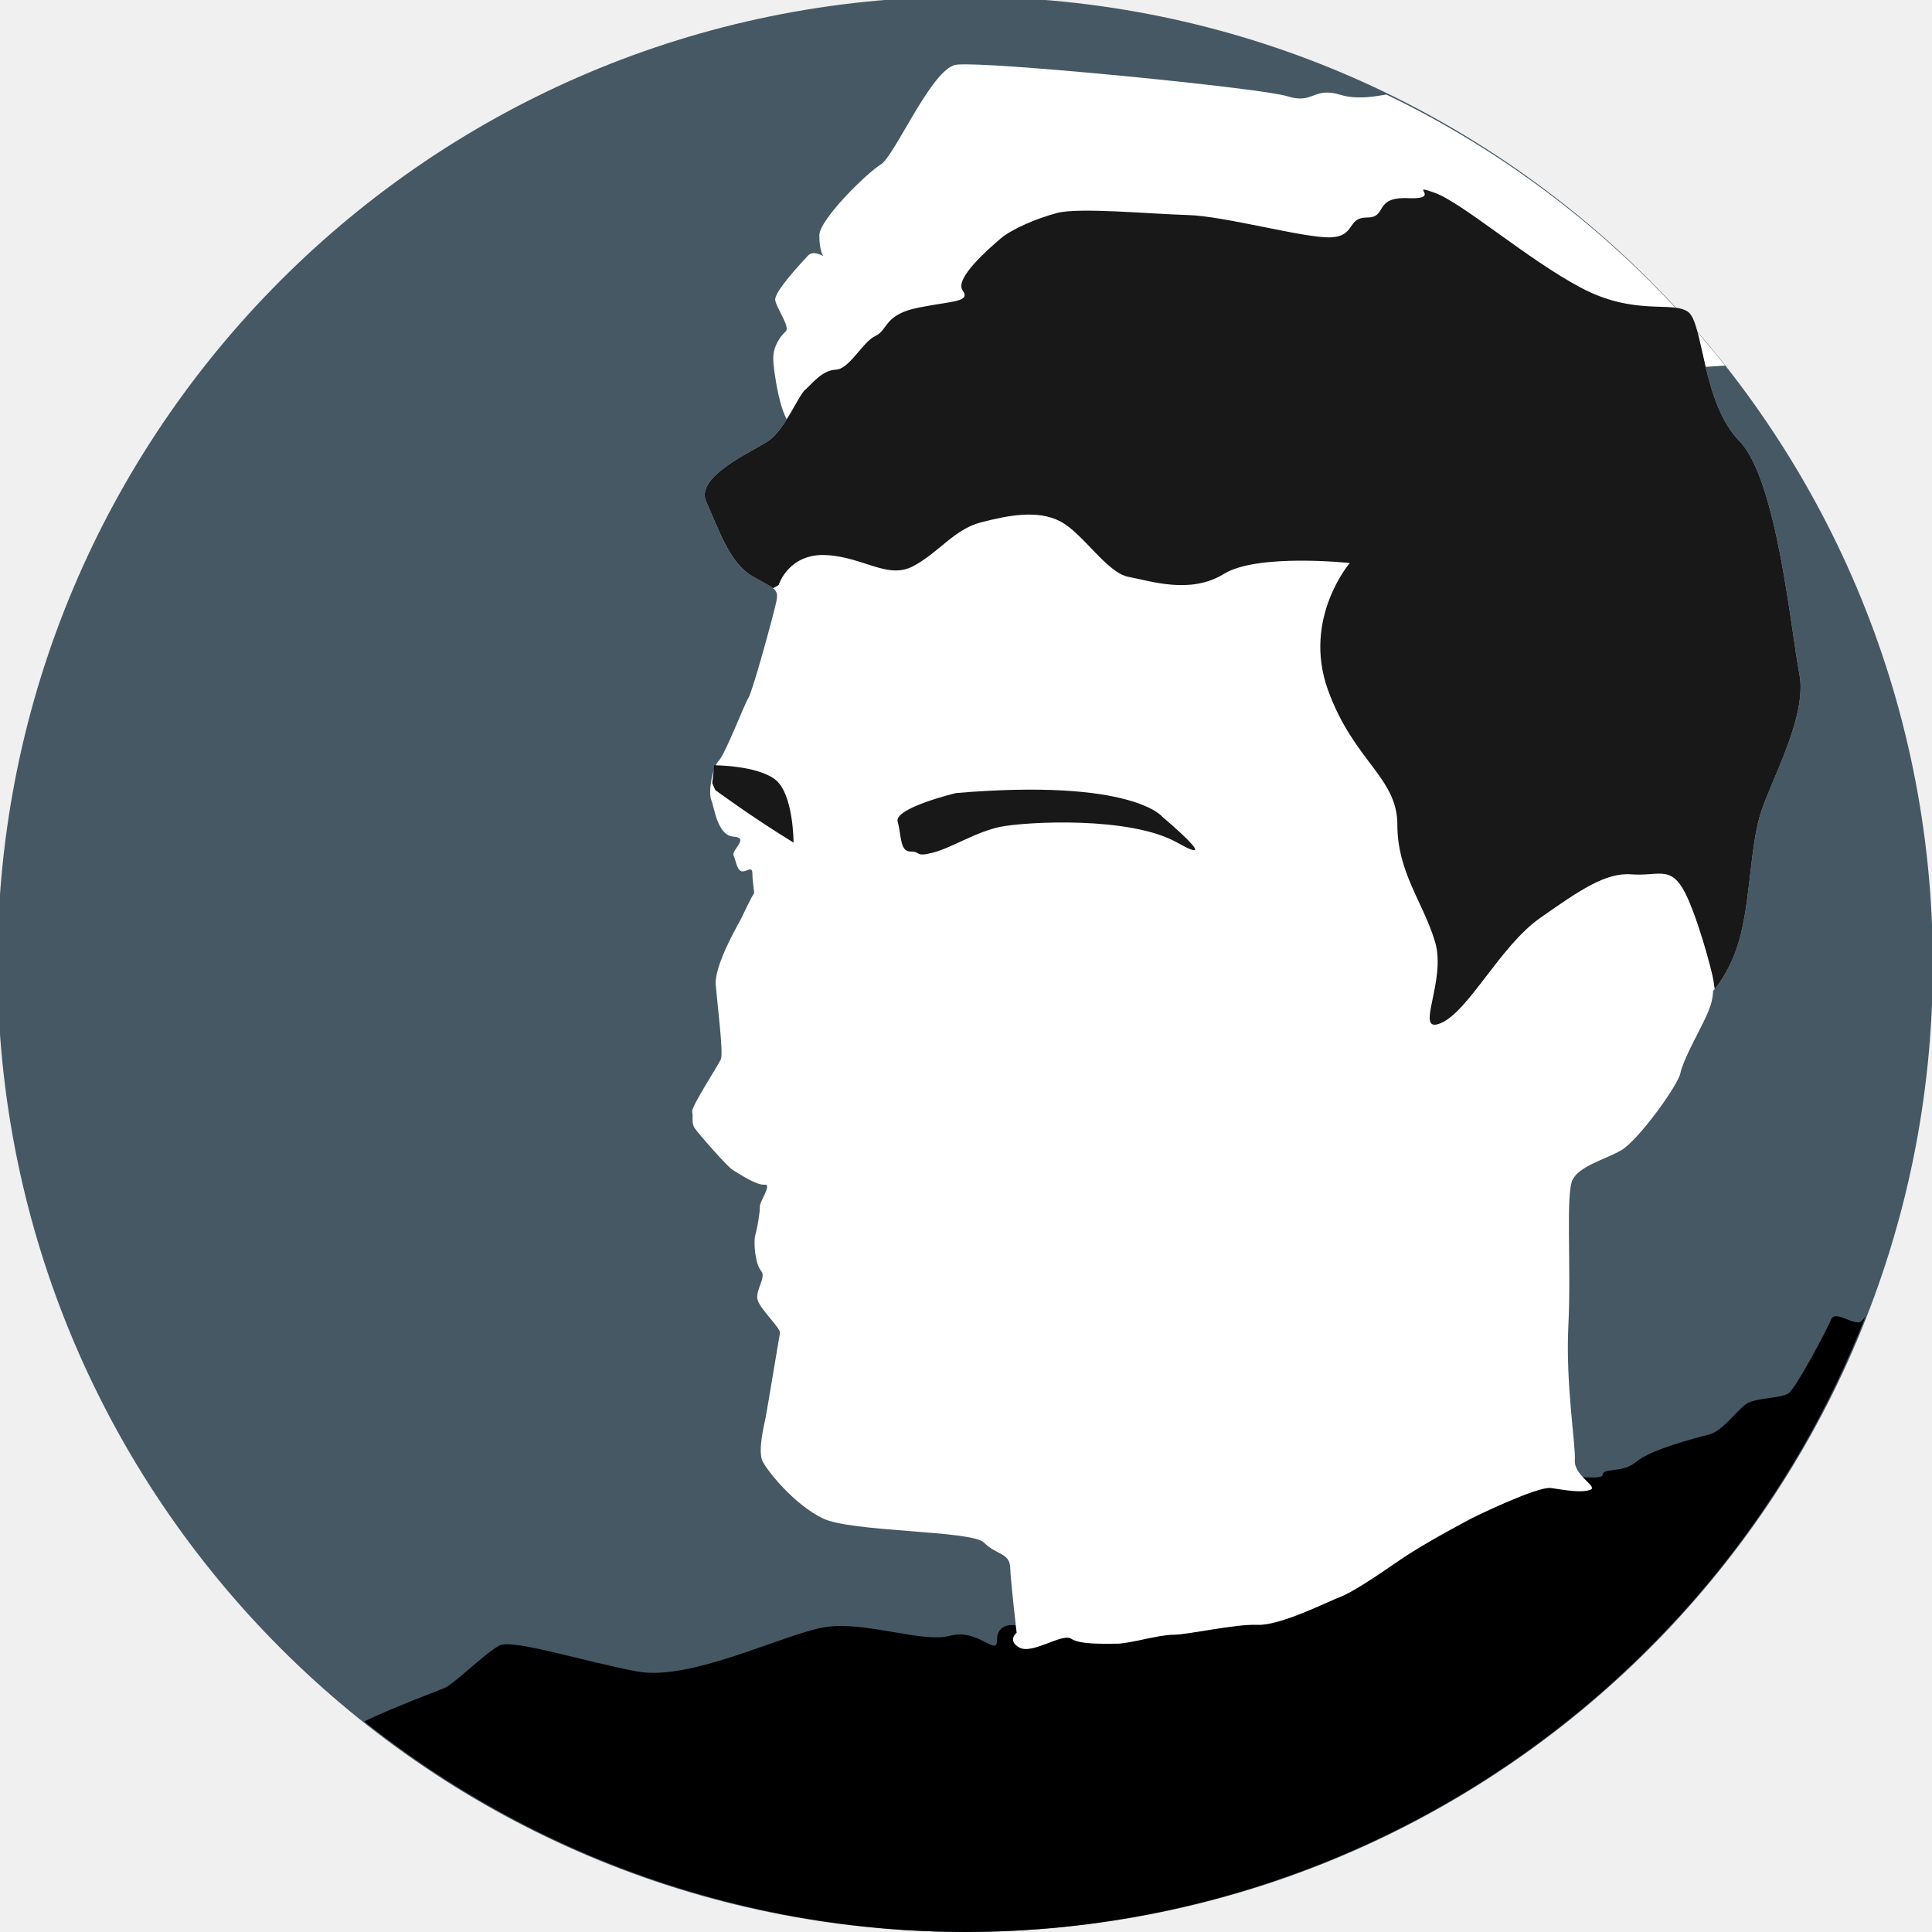
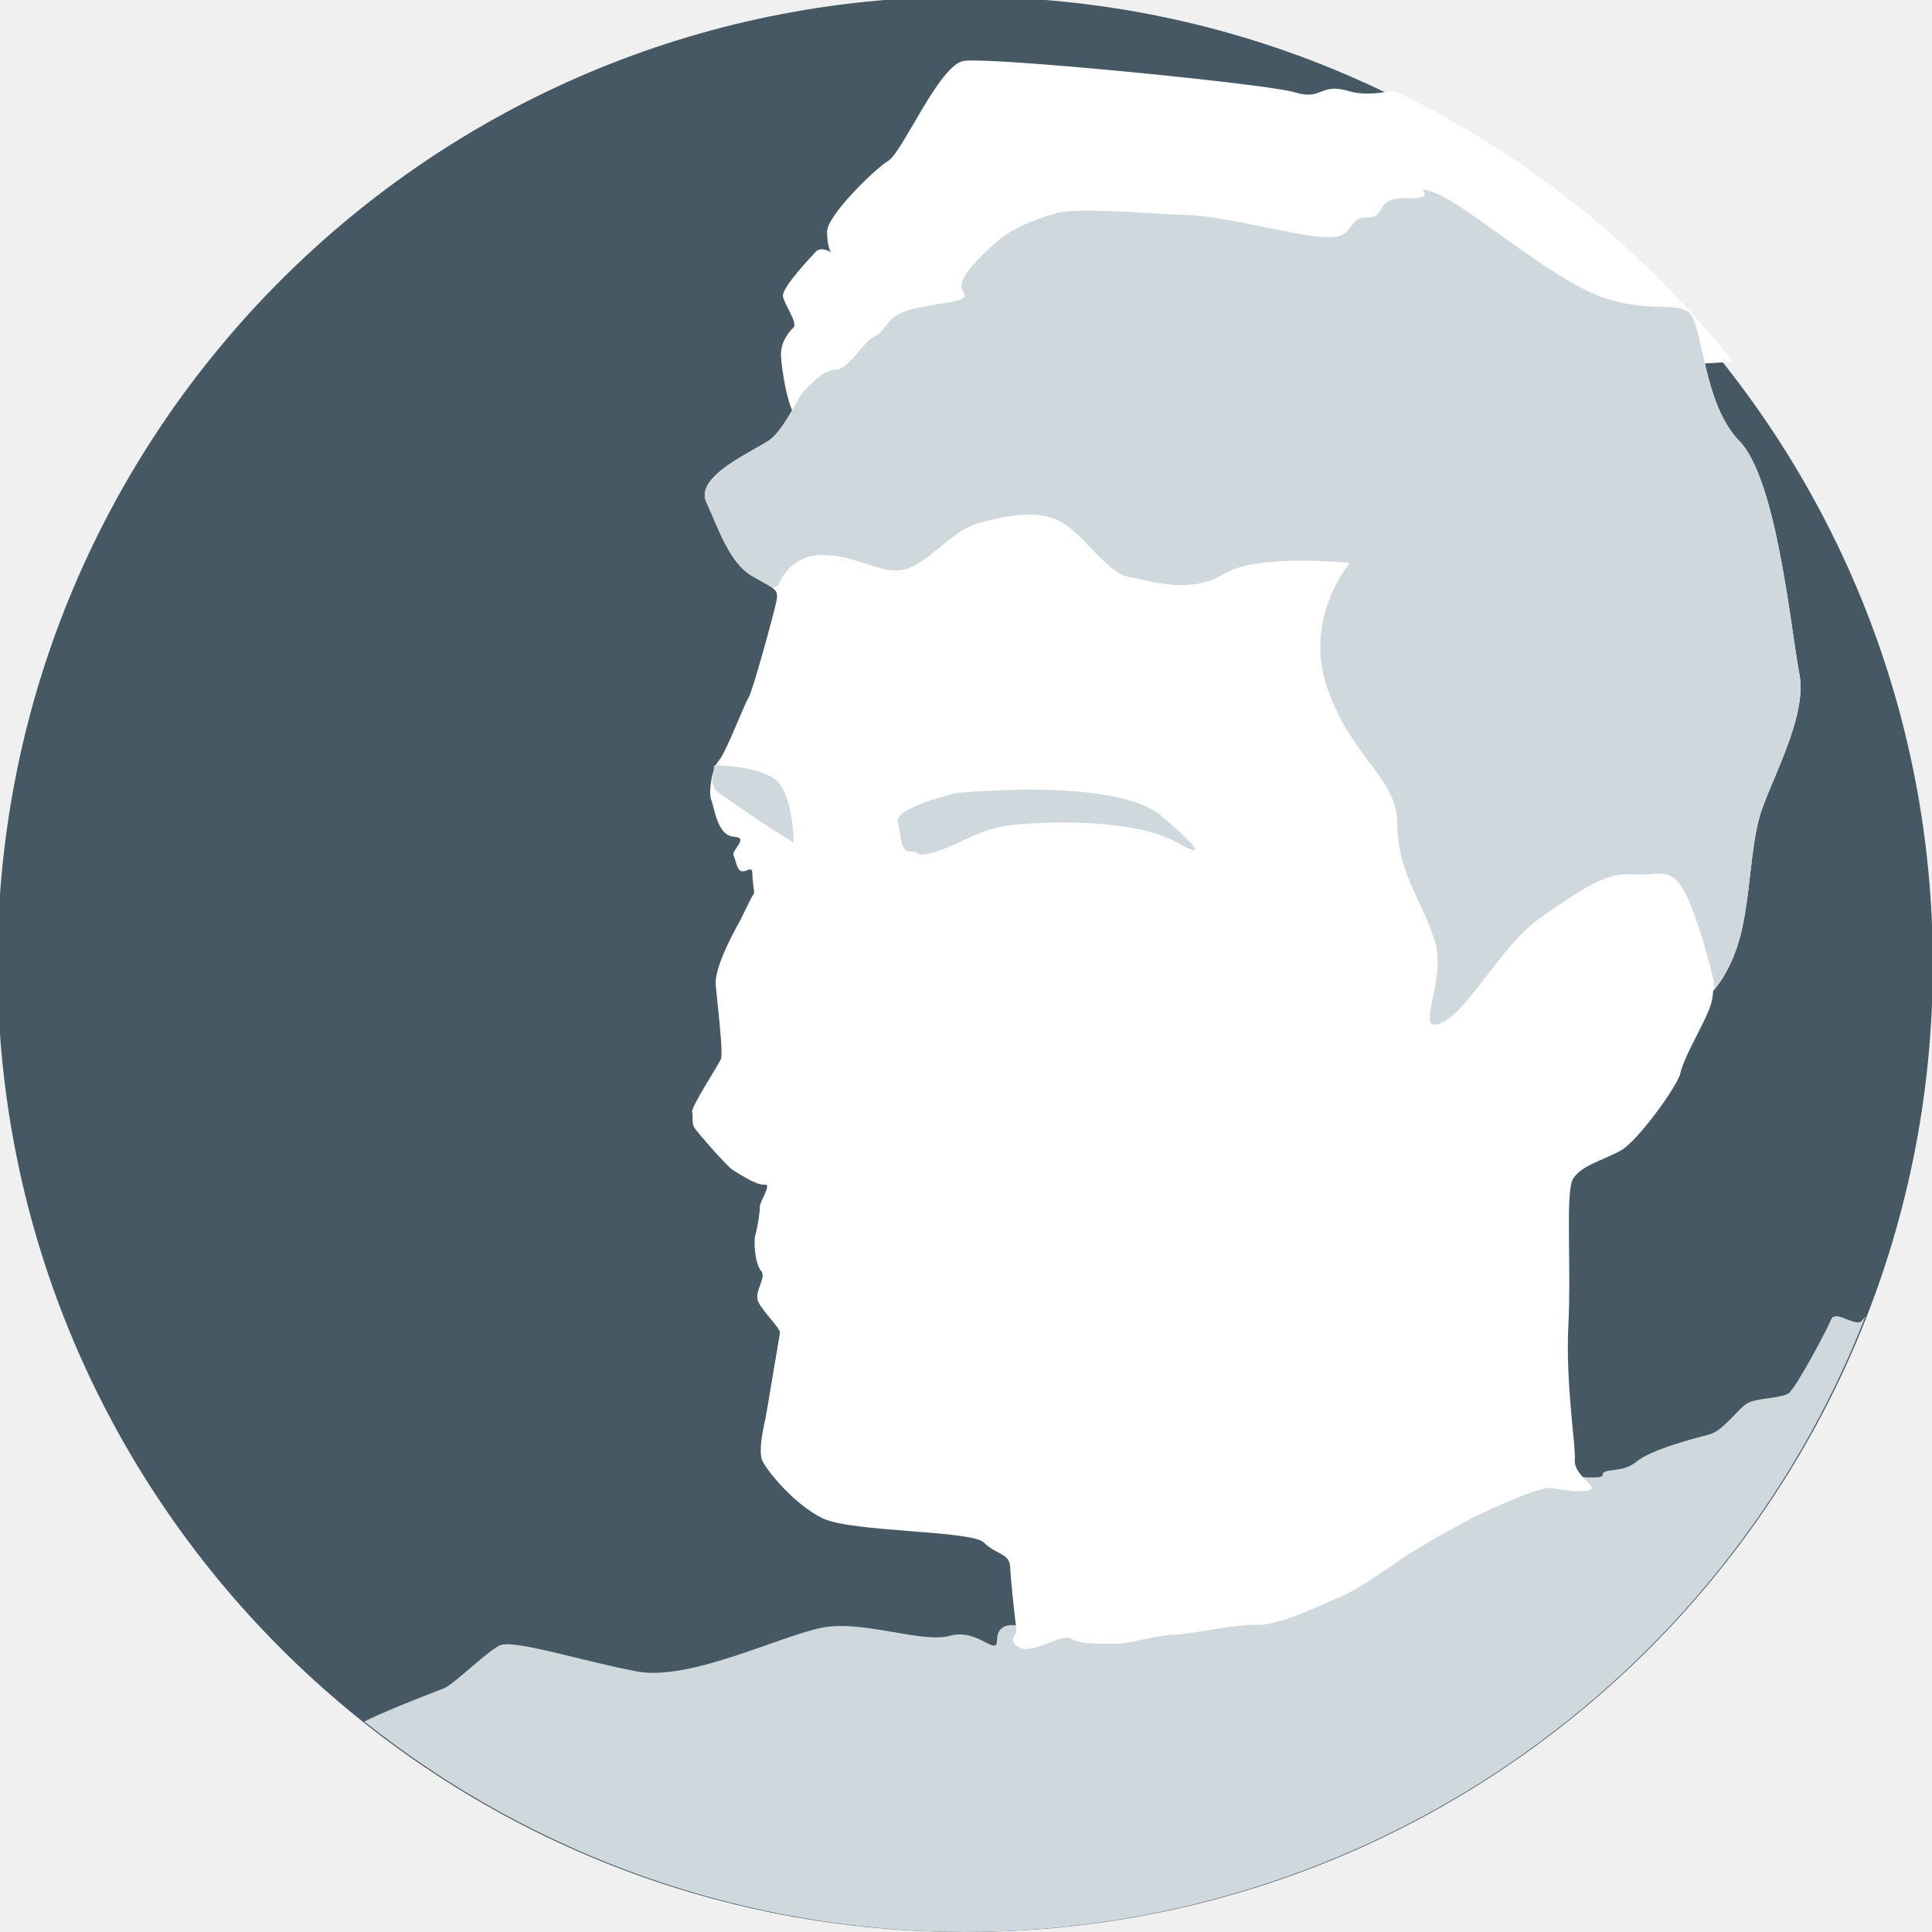
<svg xmlns="http://www.w3.org/2000/svg" id="svg4302" version="1.1" width="1000" height="1000" viewBox="0 0 1000 1000">
  <defs id="defs4306" />
  <g id="layer1" style="display:inline" transform="translate(0,-3733)">
    <circle style="fill:#455864;fill-opacity:1;fill-rule:evenodd;stroke:none;stroke-width:1px;stroke-linecap:butt;stroke-linejoin:miter;stroke-opacity:1" id="path4470" cx="499.566" cy="4232.146" r="500.853" />
-     <path style="fill:#000000;fill-opacity:1;fill-rule:evenodd;stroke:none;stroke-width:8;stroke-linecap:butt;stroke-linejoin:miter;stroke-miterlimit:4;stroke-dasharray:none;stroke-opacity:1" d="m 950.533,681.285 c -1.251,-0.036 -2.239,0.399 -2.752,1.682 -2.053,5.132 -18.218,35.667 -22.066,38.232 -3.849,2.566 -16.422,2.308 -21.297,5.131 -4.875,2.822 -12.573,14.37 -19.758,16.166 -7.184,1.796 -30.532,7.953 -37.717,14.111 -7.184,6.158 -17.447,2.822 -17.447,6.928 0,4.105 -46.443,-3.592 -46.443,-3.592 l -256.84,81.594 -1.072,-0.316 c 0,0 -9.072,-1.453 -9.072,7.619 0,9.072 -9.798,-6.167 -24.312,-2.176 -14.515,3.991 -44.268,-7.984 -65.314,-4.355 -21.046,3.629 -68.944,27.942 -96.521,22.861 -27.578,-5.08 -64.592,-17.056 -71.486,-13.428 -6.894,3.629 -23.222,19.596 -27.939,21.773 -3.34,1.541 -27.003,10.167 -41.982,17.525 A 500.853,500.853 0 0 0 499.566,1000 500.853,500.853 0 0 0 965.578,681.324 c -1.041,1.417 -1.911,2.447 -2.459,2.775 -2.721,1.633 -8.834,-2.708 -12.586,-2.814 z" transform="translate(0,3733)" id="path4377" />
+     <path style="fill:#cfd8dc;fill-opacity:1;fill-rule:evenodd;stroke:none;stroke-width:8;stroke-linecap:butt;stroke-linejoin:miter;stroke-miterlimit:4;stroke-dasharray:none;stroke-opacity:1" d="m 950.533,681.285 c -1.251,-0.036 -2.239,0.399 -2.752,1.682 -2.053,5.132 -18.218,35.667 -22.066,38.232 -3.849,2.566 -16.422,2.308 -21.297,5.131 -4.875,2.822 -12.573,14.37 -19.758,16.166 -7.184,1.796 -30.532,7.953 -37.717,14.111 -7.184,6.158 -17.447,2.822 -17.447,6.928 0,4.105 -46.443,-3.592 -46.443,-3.592 l -256.84,81.594 -1.072,-0.316 c 0,0 -9.072,-1.453 -9.072,7.619 0,9.072 -9.798,-6.167 -24.312,-2.176 -14.515,3.991 -44.268,-7.984 -65.314,-4.355 -21.046,3.629 -68.944,27.942 -96.521,22.861 -27.578,-5.08 -64.592,-17.056 -71.486,-13.428 -6.894,3.629 -23.222,19.596 -27.939,21.773 -3.34,1.541 -27.003,10.167 -41.982,17.525 A 500.853,500.853 0 0 0 499.566,1000 500.853,500.853 0 0 0 965.578,681.324 c -1.041,1.417 -1.911,2.447 -2.459,2.775 -2.721,1.633 -8.834,-2.708 -12.586,-2.814 z" transform="translate(0,3733)" id="path4377" />
    <path style="fill:#ffffff;fill-opacity:1;fill-rule:evenodd;stroke:none;stroke-width:8;stroke-linecap:butt;stroke-linejoin:miter;stroke-miterlimit:4;stroke-dasharray:none;stroke-opacity:1" d="m 526.212,4578.129 c 0,0 -5.132,4.105 1.539,7.697 6.671,3.592 22.066,-7.697 26.685,-4.619 4.619,3.079 16.935,2.566 23.606,2.566 6.671,0 21.553,-4.619 29.251,-4.619 7.698,0 31.816,-5.645 43.619,-5.132 11.803,0.513 36.948,-12.316 42.593,-14.369 5.645,-2.053 17.448,-9.75 30.79,-18.987 13.342,-9.237 37.975,-22.066 37.975,-22.066 0,0 33.356,-16.421 40.54,-15.395 7.184,1.026 14.882,2.566 20.014,1.026 5.132,-1.54 -8.211,-7.184 -7.698,-15.395 0.513,-8.211 -4.875,-39.514 -3.336,-70.048 1.539,-30.534 -1.54,-68.508 2.309,-75.436 3.849,-6.928 16.165,-10.007 24.889,-14.882 8.724,-4.875 29.507,-33.613 30.79,-40.027 1.283,-6.415 8.724,-19.757 12.059,-26.685 3.336,-6.928 4.619,-10.52 4.875,-15.908 0,0 9.494,-9.75 14.369,-29.507 4.875,-19.757 4.875,-43.619 9.75,-60.81 4.875,-17.191 24.889,-51.317 20.527,-73.64 -4.362,-22.323 -11.546,-100.581 -31.047,-120.595 -19.5,-20.014 -18.474,-61.324 -26.685,-66.969 -8.211,-5.645 -27.455,2.309 -55.166,-12.316 -27.711,-14.625 -61.58,-44.133 -75.949,-49.264 -14.369,-5.132 4.619,3.592 -13.599,2.822 -18.217,-0.77 -10.52,10.007 -21.297,10.007 -10.777,0 -5.645,9.75 -18.987,10.263 -13.342,0.513 -54.653,-11.033 -73.896,-11.546 -19.244,-0.513 -56.449,-4.105 -67.738,-1.026 -11.29,3.079 -23.606,8.467 -29.251,13.342 -5.645,4.875 -23.862,20.527 -19.5,26.685 4.362,6.158 -5.388,5.388 -23.093,8.98 -17.704,3.592 -15.395,11.546 -22.066,14.625 -6.671,3.079 -13.342,17.191 -20.527,17.448 -7.184,0.257 -12.573,7.698 -15.908,10.52 -3.336,2.822 -10.52,20.527 -18.731,26.172 -8.211,5.645 -38.488,18.474 -32.33,31.817 6.158,13.342 11.803,31.303 23.606,38.231 11.803,6.928 14.112,6.415 12.573,13.599 -1.54,7.184 -12.316,46.442 -14.369,49.521 -2.053,3.079 -11.803,28.738 -15.395,32.586 -3.592,3.849 -5.388,16.678 -3.849,20.27 1.54,3.592 3.079,18.474 11.546,18.987 8.467,0.513 -1.283,6.928 0,9.75 1.283,2.822 1.796,8.211 4.619,8.211 2.822,0 5.132,-3.079 5.132,1.54 0,4.619 1.347,9.814 0.706,10.135 -0.641,0.321 -5.196,10.135 -6.607,12.893 -1.411,2.758 -13.984,24.183 -13.086,34.318 0.898,10.135 3.977,35.024 2.694,38.231 -1.283,3.207 -15.523,24.76 -14.882,27.326 0.641,2.566 -0.513,5.773 1.283,8.467 1.796,2.694 16.935,20.014 19.757,21.681 2.822,1.668 12.316,8.082 16.421,7.569 4.105,-0.513 -2.566,8.852 -2.438,11.29 0.128,2.438 -1.155,10.648 -2.309,14.625 -1.155,3.977 0,15.395 2.951,18.731 2.951,3.336 -3.207,10.007 -1.796,15.01 1.411,5.003 12.059,14.625 11.546,17.191 -0.513,2.566 -6.671,40.156 -7.441,43.876 -0.77,3.72 -4.105,17.319 -1.54,22.451 2.566,5.132 16.165,22.195 31.047,29.507 14.882,7.313 77.104,6.158 83.518,12.573 6.415,6.415 13.342,5.388 13.599,12.829 0.257,7.441 3.336,33.869 3.336,33.869 z" id="path4313" />
-     <path style="fill:#ffffff;fill-opacity:1;fill-rule:evenodd;stroke:none;stroke-width:1px;stroke-linecap:butt;stroke-linejoin:miter;stroke-opacity:1" d="m 499.902,33.301 c -2.476,-0.01 -4.268,0.072 -5.25,0.252 -12.573,2.309 -31.56,47.21 -38.744,51.572 -7.184,4.362 -31.816,28.481 -31.816,36.691 0,8.211 2.053,10.777 2.053,10.777 0,0 -5.133,-3.335 -7.955,-0.256 -2.822,3.079 -17.703,18.73 -16.934,23.092 0.77,4.362 7.955,13.855 5.389,16.164 -2.566,2.309 -6.416,7.443 -6.416,13.857 0,6.415 4.106,33.099 10.008,34.639 5.901,1.54 465.188,-29.764 465.188,-29.764 l 17.5,-1.082 A 500.853,500.853 0 0 0 717.572,48.924 c -8.966,1.586 -16.341,2.368 -23.699,0.16 -14.515,-4.354 -13.789,5.081 -27.578,0.727 -12.712,-4.014 -137.173,-16.407 -166.393,-16.51 z" transform="translate(0,3733)" id="path4379" />
-     <path style="fill:#000000;fill-opacity:0.906;fill-rule:evenodd;stroke:none;stroke-width:8;stroke-linecap:butt;stroke-linejoin:miter;stroke-miterlimit:4;stroke-dasharray:none;stroke-opacity:1" d="m 737.133,3831.128 c -2.462,-0.146 6.013,5.047 -8.219,4.445 -18.217,-0.77 -10.52,10.007 -21.297,10.007 -10.777,0 -5.645,9.75 -18.987,10.264 -13.342,0.513 -54.652,-11.033 -73.896,-11.546 -19.244,-0.513 -56.449,-4.106 -67.738,-1.027 -11.29,3.079 -23.606,8.467 -29.251,13.342 -5.645,4.875 -23.863,20.527 -19.501,26.685 4.362,6.158 -5.388,5.388 -23.092,8.981 -17.704,3.592 -15.395,11.546 -22.066,14.625 -6.671,3.079 -13.342,17.191 -20.527,17.448 -7.184,0.257 -12.573,7.698 -15.908,10.52 -3.336,2.822 -10.52,20.527 -18.731,26.172 -8.211,5.645 -38.488,18.474 -32.33,31.816 6.158,13.342 11.803,31.303 23.606,38.231 5.501,3.229 8.939,4.841 10.887,6.37 2.948,-1.446 2.969,-1.752 2.969,-1.752 0,0 5.131,-16.422 24.632,-15.396 19.5,1.026 31.817,12.829 45.159,5.645 13.342,-7.184 21.04,-18.987 34.896,-22.579 13.856,-3.592 29.25,-6.671 41.053,-0.513 11.803,6.158 24.119,26.684 35.409,28.737 11.29,2.053 31.817,9.238 49.264,-1.539 17.448,-10.777 65.173,-5.645 65.173,-5.645 0,0 -24.633,28.737 -11.29,65.685 13.342,36.948 35.922,45.159 35.922,69.791 0,24.632 13.343,40.027 19.501,60.554 6.158,20.527 -11.29,48.238 3.079,42.08 14.369,-6.158 30.79,-40.027 51.317,-54.396 20.527,-14.369 33.869,-23.606 47.212,-22.579 13.342,1.026 19.679,-4.318 26.574,7.293 6.894,11.612 15.241,42.819 15.966,47.899 l 0.599,4.198 c 2.377,-2.81 9.539,-12.283 13.566,-28.6 4.875,-19.757 4.875,-43.619 9.75,-60.81 4.875,-17.191 24.889,-51.317 20.527,-73.64 -4.362,-22.323 -11.546,-100.581 -31.047,-120.595 -19.5,-20.014 -18.474,-61.323 -26.685,-66.968 -8.211,-5.645 -27.455,2.309 -55.166,-12.316 -27.711,-14.625 -61.581,-44.133 -75.949,-49.264 -3.143,-1.123 -4.69,-1.582 -5.38,-1.623 z" id="path4313-3" />
-     <path style="fill:#000000;fill-opacity:0.906;fill-rule:evenodd;stroke:none;stroke-width:1px;stroke-linecap:butt;stroke-linejoin:miter;stroke-opacity:1" d="m 494.909,4143.475 c 0,0 -32.33,7.697 -30.277,14.882 2.053,7.184 1.026,15.395 6.671,15.395 5.645,0 2.053,3.079 11.803,0.513 9.75,-2.566 22.066,-10.777 34.895,-13.342 12.829,-2.566 66.712,-5.645 91.344,8.211 24.632,13.856 -7.698,-13.342 -7.698,-13.342 0,0 -15.395,-20.014 -106.739,-12.316 z" id="path4371" />
-     <path style="fill:#000000;fill-opacity:0.906;fill-rule:evenodd;stroke:none;stroke-width:1px;stroke-linecap:butt;stroke-linejoin:miter;stroke-opacity:1" d="m 410.749,4169.133 c 0,0 0,-25.658 -9.75,-32.843 -9.75,-7.184 -31.303,-7.184 -31.303,-7.184 l -1.026,9.237 1.539,3.592 c 0,0 19.5,14.369 40.54,27.198 z" id="path4373" />
+     <path style="fill:#ffffff;fill-opacity:1;fill-rule:evenodd;stroke:none;stroke-width:1px;stroke-linecap:butt;stroke-linejoin:miter;stroke-opacity:1" d="m 503.902,3764.301 c -2.476,-0.01 -4.268,0.072 -5.25,0.252 -12.573,2.309 -31.56,47.21 -38.744,51.572 -7.184,4.362 -31.816,28.481 -31.816,36.691 0,8.211 2.053,10.777 2.053,10.777 0,0 -5.133,-3.335 -7.955,-0.256 -2.822,3.079 -17.703,18.73 -16.934,23.092 0.77,4.362 7.955,13.855 5.389,16.164 -2.566,2.309 -6.416,7.443 -6.416,13.857 0,6.415 4.106,33.099 10.008,34.639 5.901,1.54 465.188,-29.764 465.188,-29.764 l 17.5,-1.082 A 500.853,500.853 0 0 0 721.572,3779.924 c -8.966,1.586 -16.341,2.368 -23.699,0.16 -14.515,-4.354 -13.789,5.081 -27.578,0.727 -12.712,-4.014 -137.173,-16.407 -166.393,-16.51 z" id="path4379" />
+     <path style="fill:#cfd8dc;fill-opacity:1;fill-rule:evenodd;stroke:none;stroke-width:8;stroke-linecap:butt;stroke-linejoin:miter;stroke-miterlimit:4;stroke-dasharray:none;stroke-opacity:1" d="m 737.133,3831.128 c -2.462,-0.146 6.013,5.047 -8.219,4.445 -18.217,-0.77 -10.52,10.007 -21.297,10.007 -10.777,0 -5.645,9.75 -18.987,10.264 -13.342,0.513 -54.652,-11.033 -73.896,-11.546 -19.244,-0.513 -56.449,-4.106 -67.738,-1.027 -11.29,3.079 -23.606,8.467 -29.251,13.342 -5.645,4.875 -23.863,20.527 -19.501,26.685 4.362,6.158 -5.388,5.388 -23.092,8.981 -17.704,3.592 -15.395,11.546 -22.066,14.625 -6.671,3.079 -13.342,17.191 -20.527,17.448 -7.184,0.257 -12.573,7.698 -15.908,10.52 -3.336,2.822 -10.52,20.527 -18.731,26.172 -8.211,5.645 -38.488,18.474 -32.33,31.816 6.158,13.342 11.803,31.303 23.606,38.231 5.501,3.229 8.939,4.841 10.887,6.37 2.948,-1.446 2.969,-1.752 2.969,-1.752 0,0 5.131,-16.422 24.632,-15.396 19.5,1.026 31.817,12.829 45.159,5.645 13.342,-7.184 21.04,-18.987 34.896,-22.579 13.856,-3.592 29.25,-6.671 41.053,-0.513 11.803,6.158 24.119,26.684 35.409,28.737 11.29,2.053 31.817,9.238 49.264,-1.539 17.448,-10.777 65.173,-5.645 65.173,-5.645 0,0 -24.633,28.737 -11.29,65.685 13.342,36.948 35.922,45.159 35.922,69.791 0,24.632 13.343,40.027 19.501,60.554 6.158,20.527 -11.29,48.238 3.079,42.08 14.369,-6.158 30.79,-40.027 51.317,-54.396 20.527,-14.369 33.869,-23.606 47.212,-22.579 13.342,1.026 19.679,-4.318 26.574,7.293 6.894,11.612 15.241,42.819 15.966,47.899 l 0.599,4.198 c 2.377,-2.81 9.539,-12.283 13.566,-28.6 4.875,-19.757 4.875,-43.619 9.75,-60.81 4.875,-17.191 24.889,-51.317 20.527,-73.64 -4.362,-22.323 -11.546,-100.581 -31.047,-120.595 -19.5,-20.014 -18.474,-61.323 -26.685,-66.968 -8.211,-5.645 -27.455,2.309 -55.166,-12.316 -27.711,-14.625 -61.581,-44.133 -75.949,-49.264 -3.143,-1.123 -4.69,-1.582 -5.38,-1.623 z" id="path4313-3" />
+     <path style="fill:#cfd8dc;fill-opacity:1;fill-rule:evenodd;stroke:none;stroke-width:1px;stroke-linecap:butt;stroke-linejoin:miter;stroke-opacity:1" d="m 494.909,4143.475 c 0,0 -32.33,7.697 -30.277,14.882 2.053,7.184 1.026,15.395 6.671,15.395 5.645,0 2.053,3.079 11.803,0.513 9.75,-2.566 22.066,-10.777 34.895,-13.342 12.829,-2.566 66.712,-5.645 91.344,8.211 24.632,13.856 -7.698,-13.342 -7.698,-13.342 0,0 -15.395,-20.014 -106.739,-12.316 z" id="path4371" />
+     <path style="fill:#cfd8dc;fill-opacity:1;fill-rule:evenodd;stroke:none;stroke-width:1px;stroke-linecap:butt;stroke-linejoin:miter;stroke-opacity:1" d="m 410.749,4169.133 c 0,0 0,-25.658 -9.75,-32.843 -9.75,-7.184 -31.303,-7.184 -31.303,-7.184 l -1.026,9.237 1.539,3.592 c 0,0 19.5,14.369 40.54,27.198 z" id="path4373" />
  </g>
</svg>
